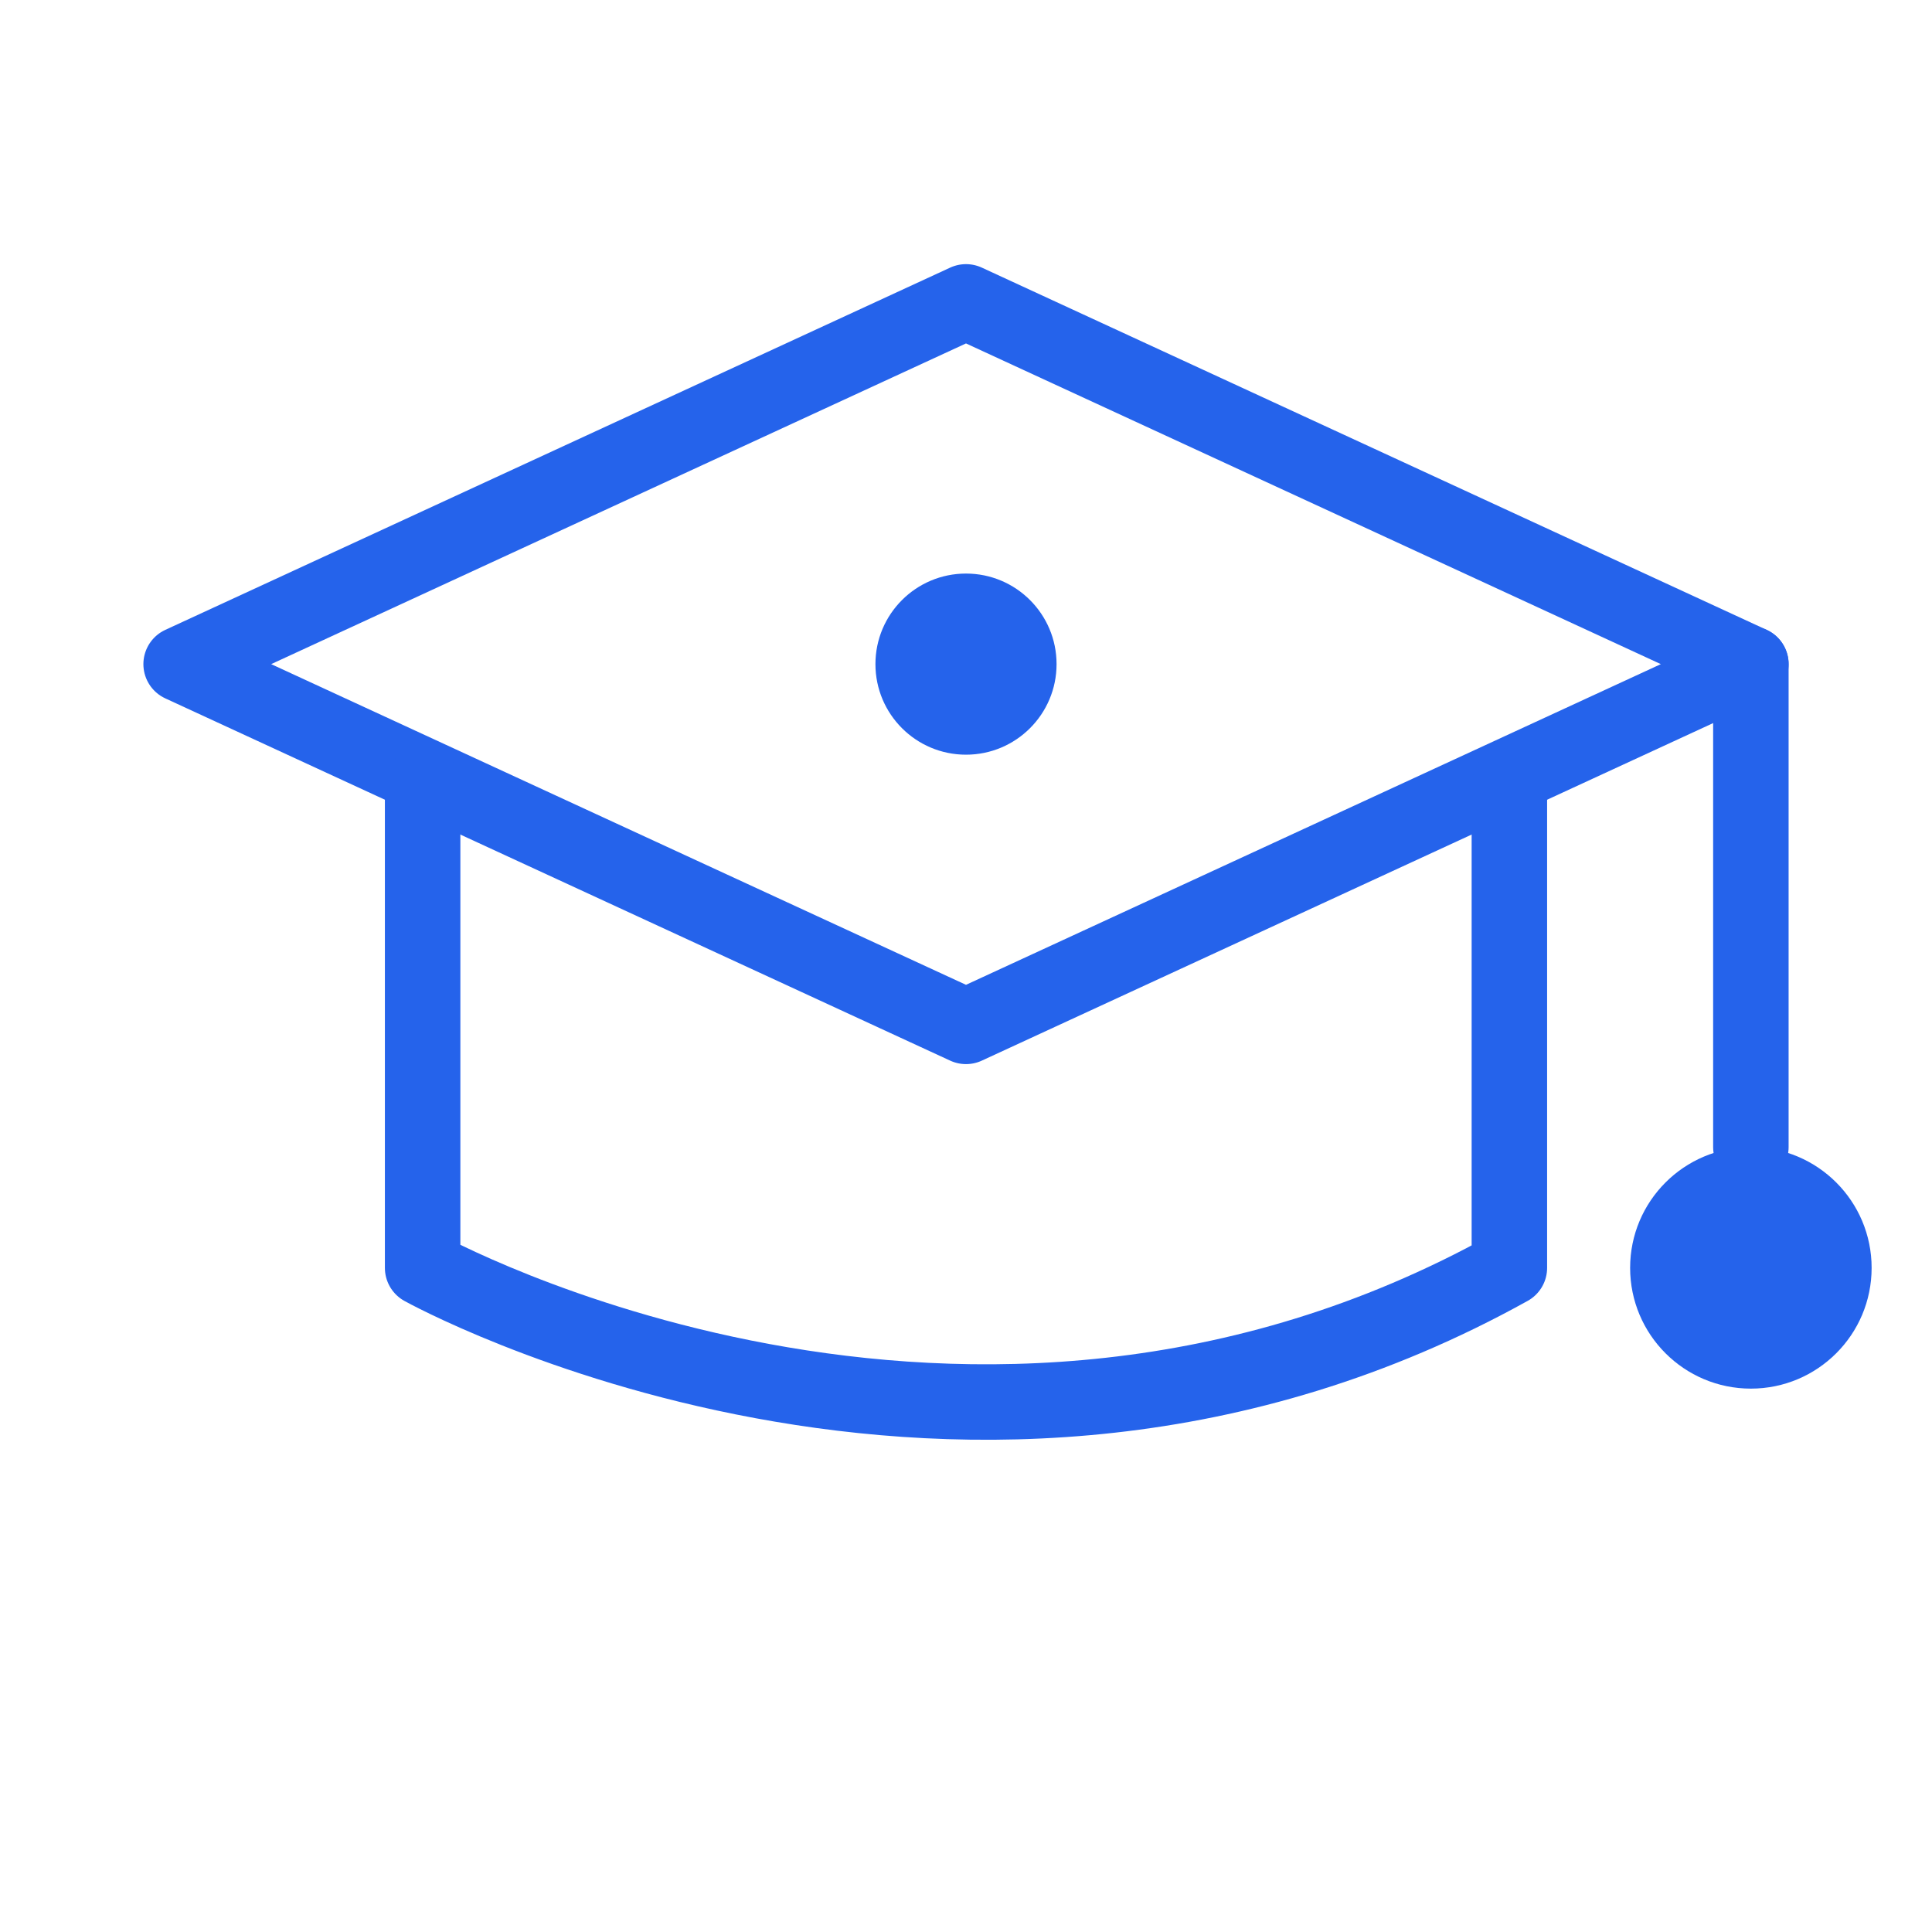
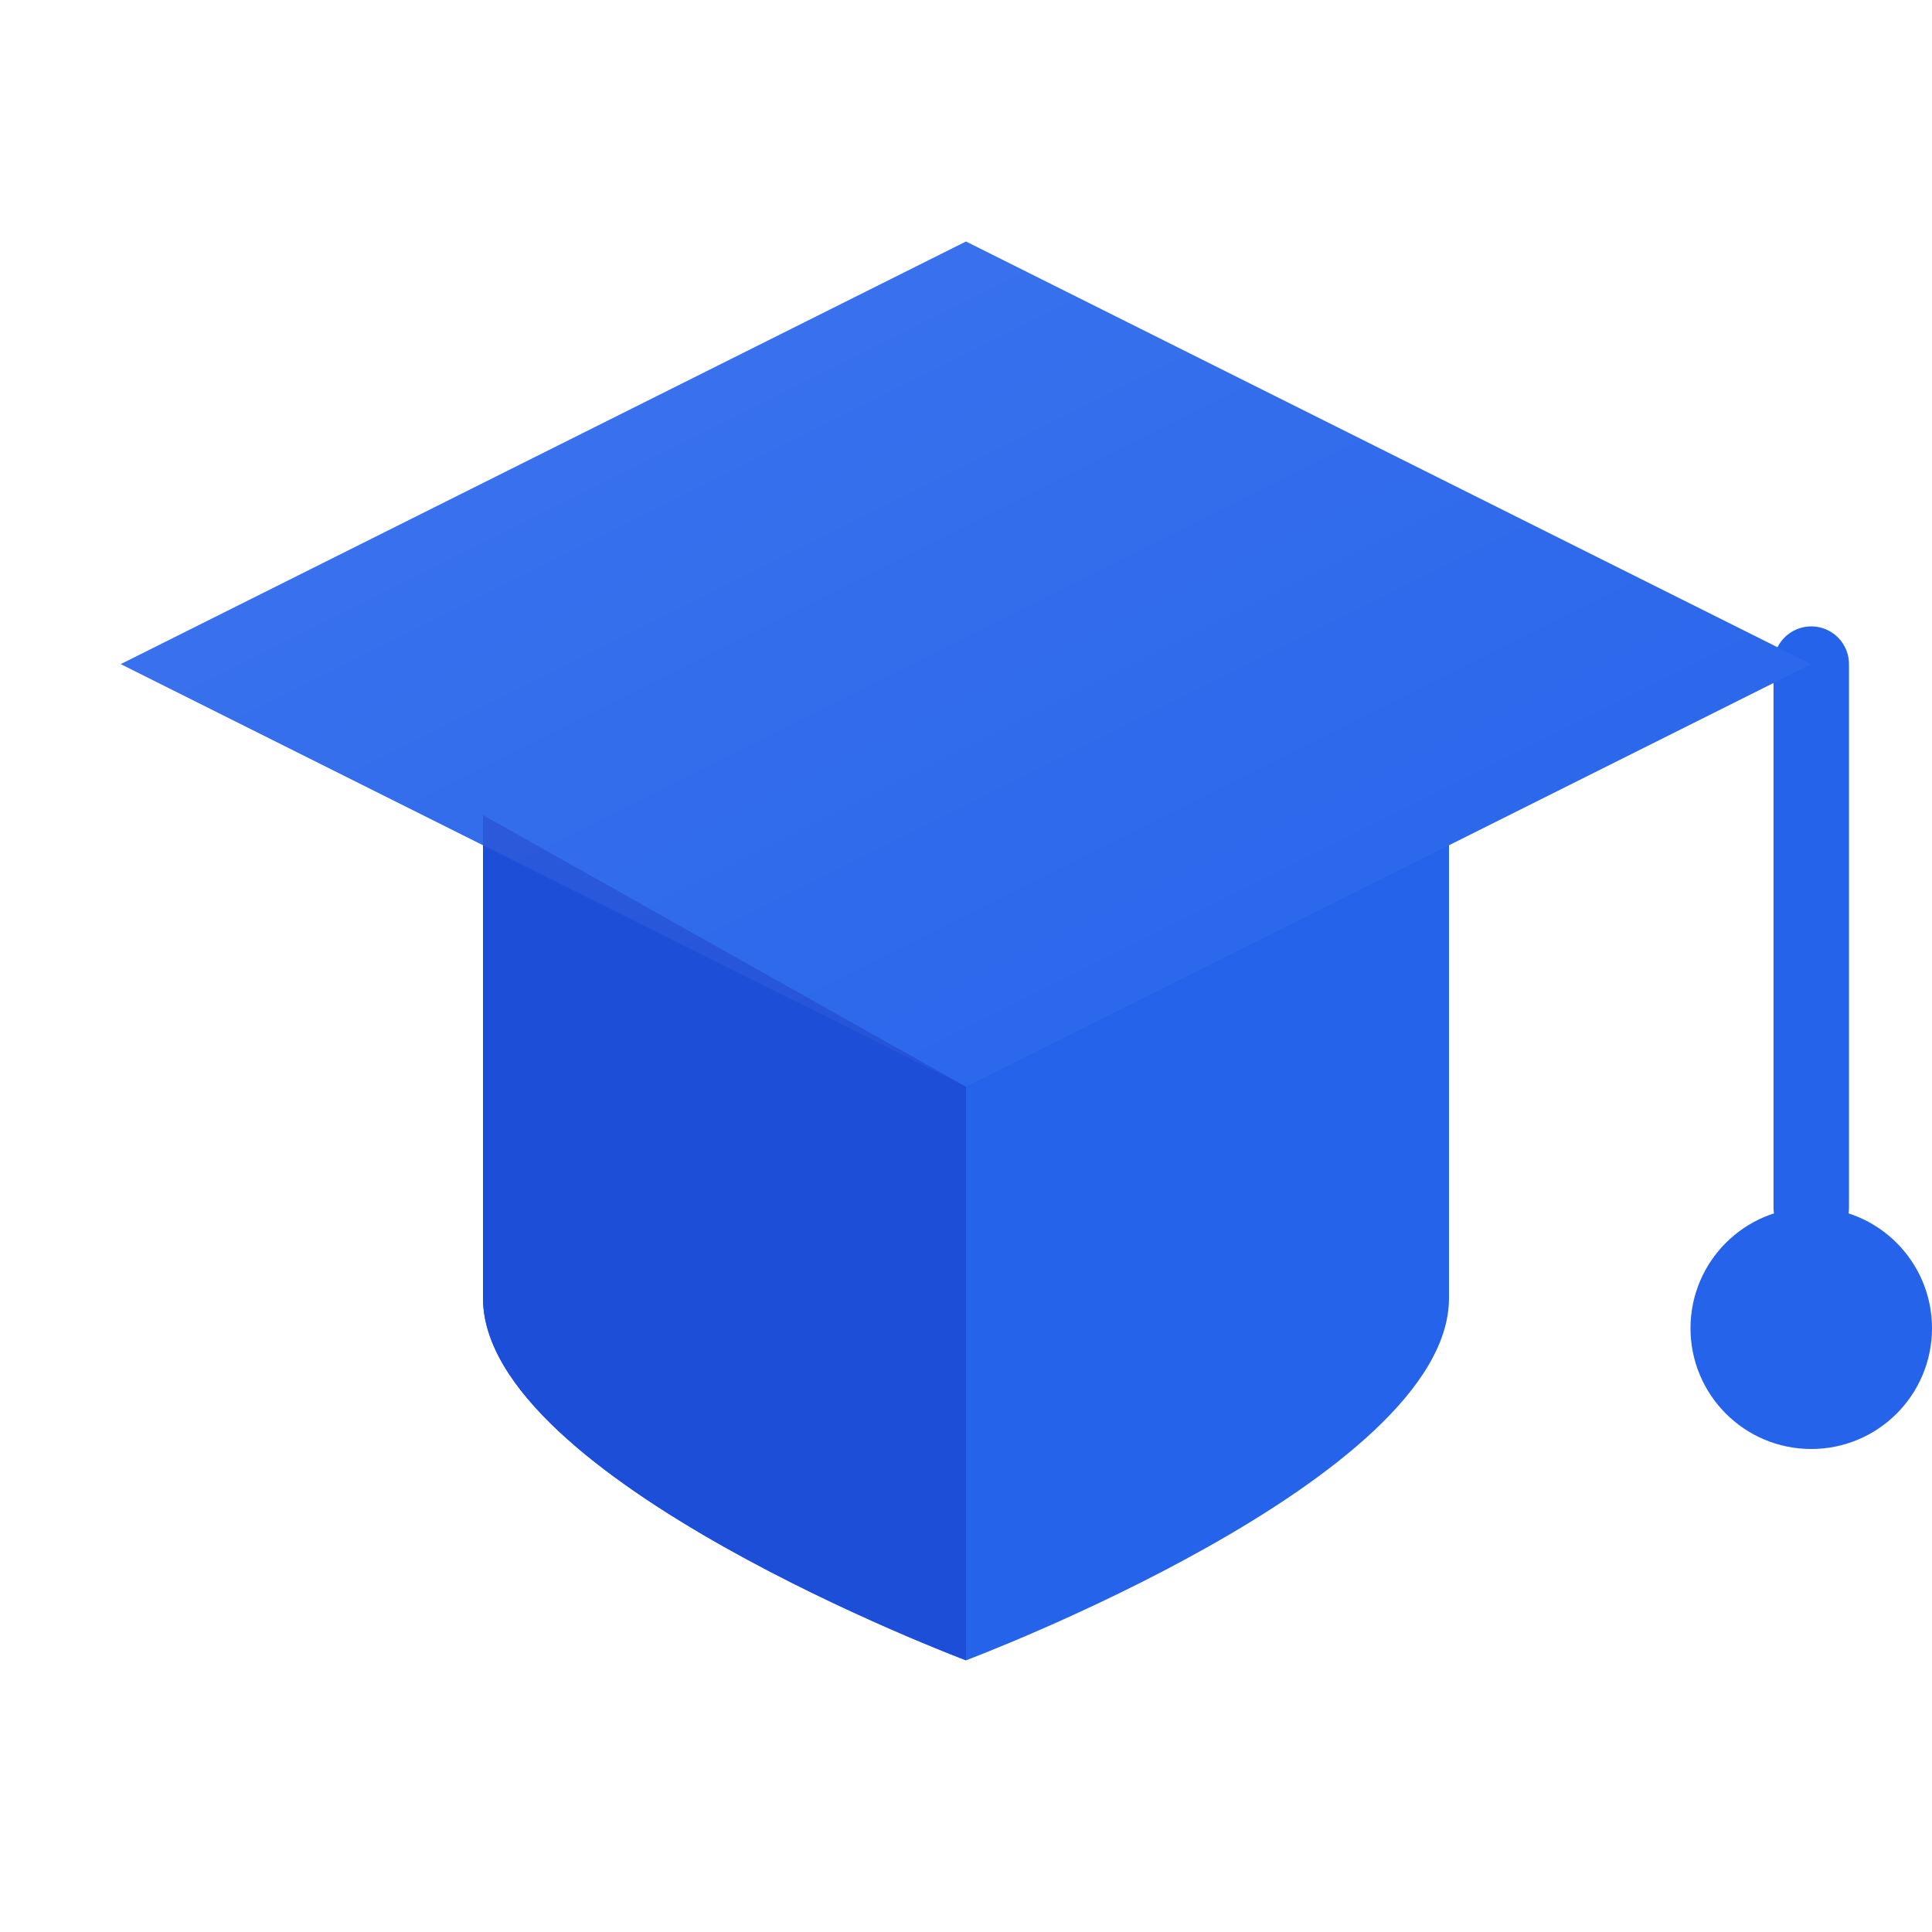
<svg xmlns="http://www.w3.org/2000/svg" viewBox="0 0 64 64" fill="none">
-   <polygon points="32,10 58,22 32,34 6,22" stroke="#2563EB" stroke-width="2.5" stroke-linejoin="round" fill="none" />
-   <path d="M14,26 L14,42 C14,42 32,52 50,42 L50,26" stroke="#2563EB" stroke-width="2.5" stroke-linecap="round" stroke-linejoin="round" fill="none" />
-   <line x1="58" y1="22" x2="58" y2="38" stroke="#2563EB" stroke-width="2.5" stroke-linecap="round" />
-   <circle cx="58" cy="42" r="4" fill="#2563EB" />
-   <circle cx="32" cy="22" r="3" fill="#2563EB" />
+   <polygon points="32,8 60,22 32,36 4,22" fill="#2563EB" />
+   <path d="M16,27 L16,43 C16,49 32,55 32,55 C32,55 48,49 48,43 L48,27" fill="#2563EB" />
+   <path d="M16,27 L16,43 C16,49 32,55 32,55 L32,36 L16,27Z" fill="#1D4ED8" />
+   <line x1="60" y1="22" x2="60" y2="40" stroke="#2563EB" stroke-width="2.5" stroke-linecap="round" />
+   <circle cx="60" cy="44" r="4" fill="#2563EB" />
+   <polygon points="32,8 60,22 32,36 4,22" fill="url(#shine)" opacity="0.12" />
+   <defs>
+     <linearGradient id="shine" x1="0" y1="0" x2="1" y2="1">
+       <stop offset="0%" stop-color="white" />
+       <stop offset="100%" stop-color="white" stop-opacity="0" />
+     </linearGradient>
+   </defs>
</svg>
